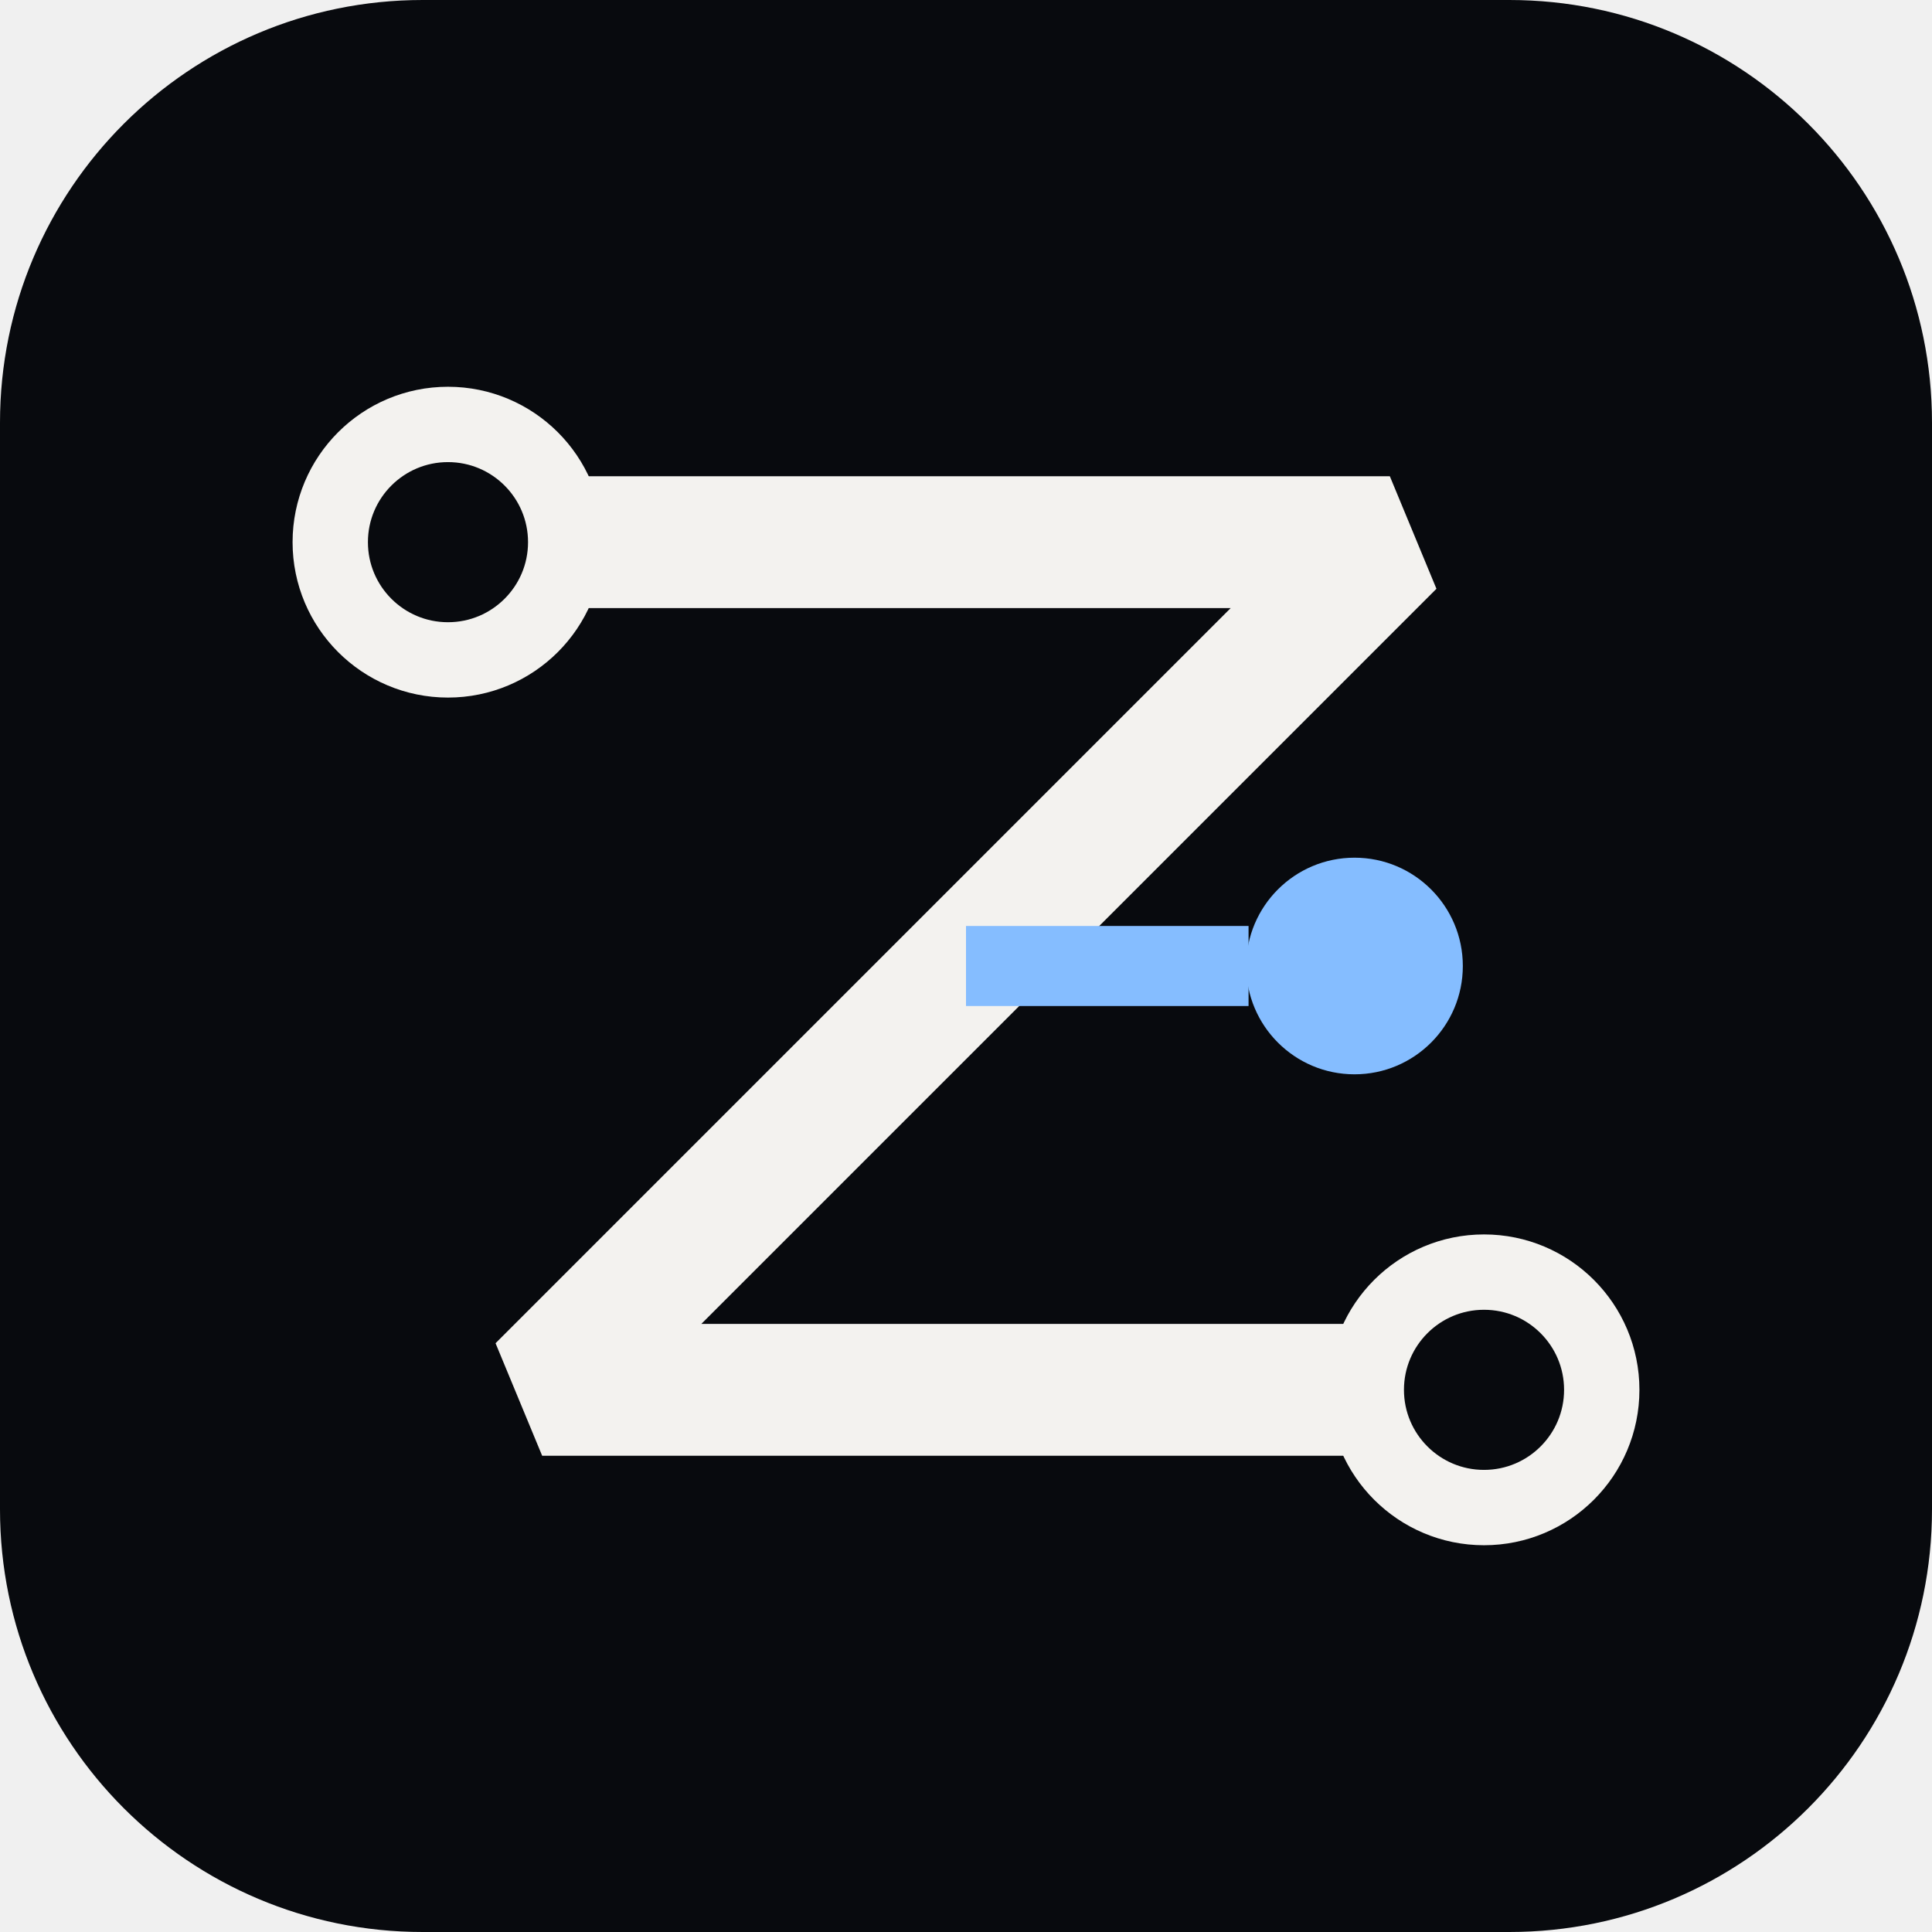
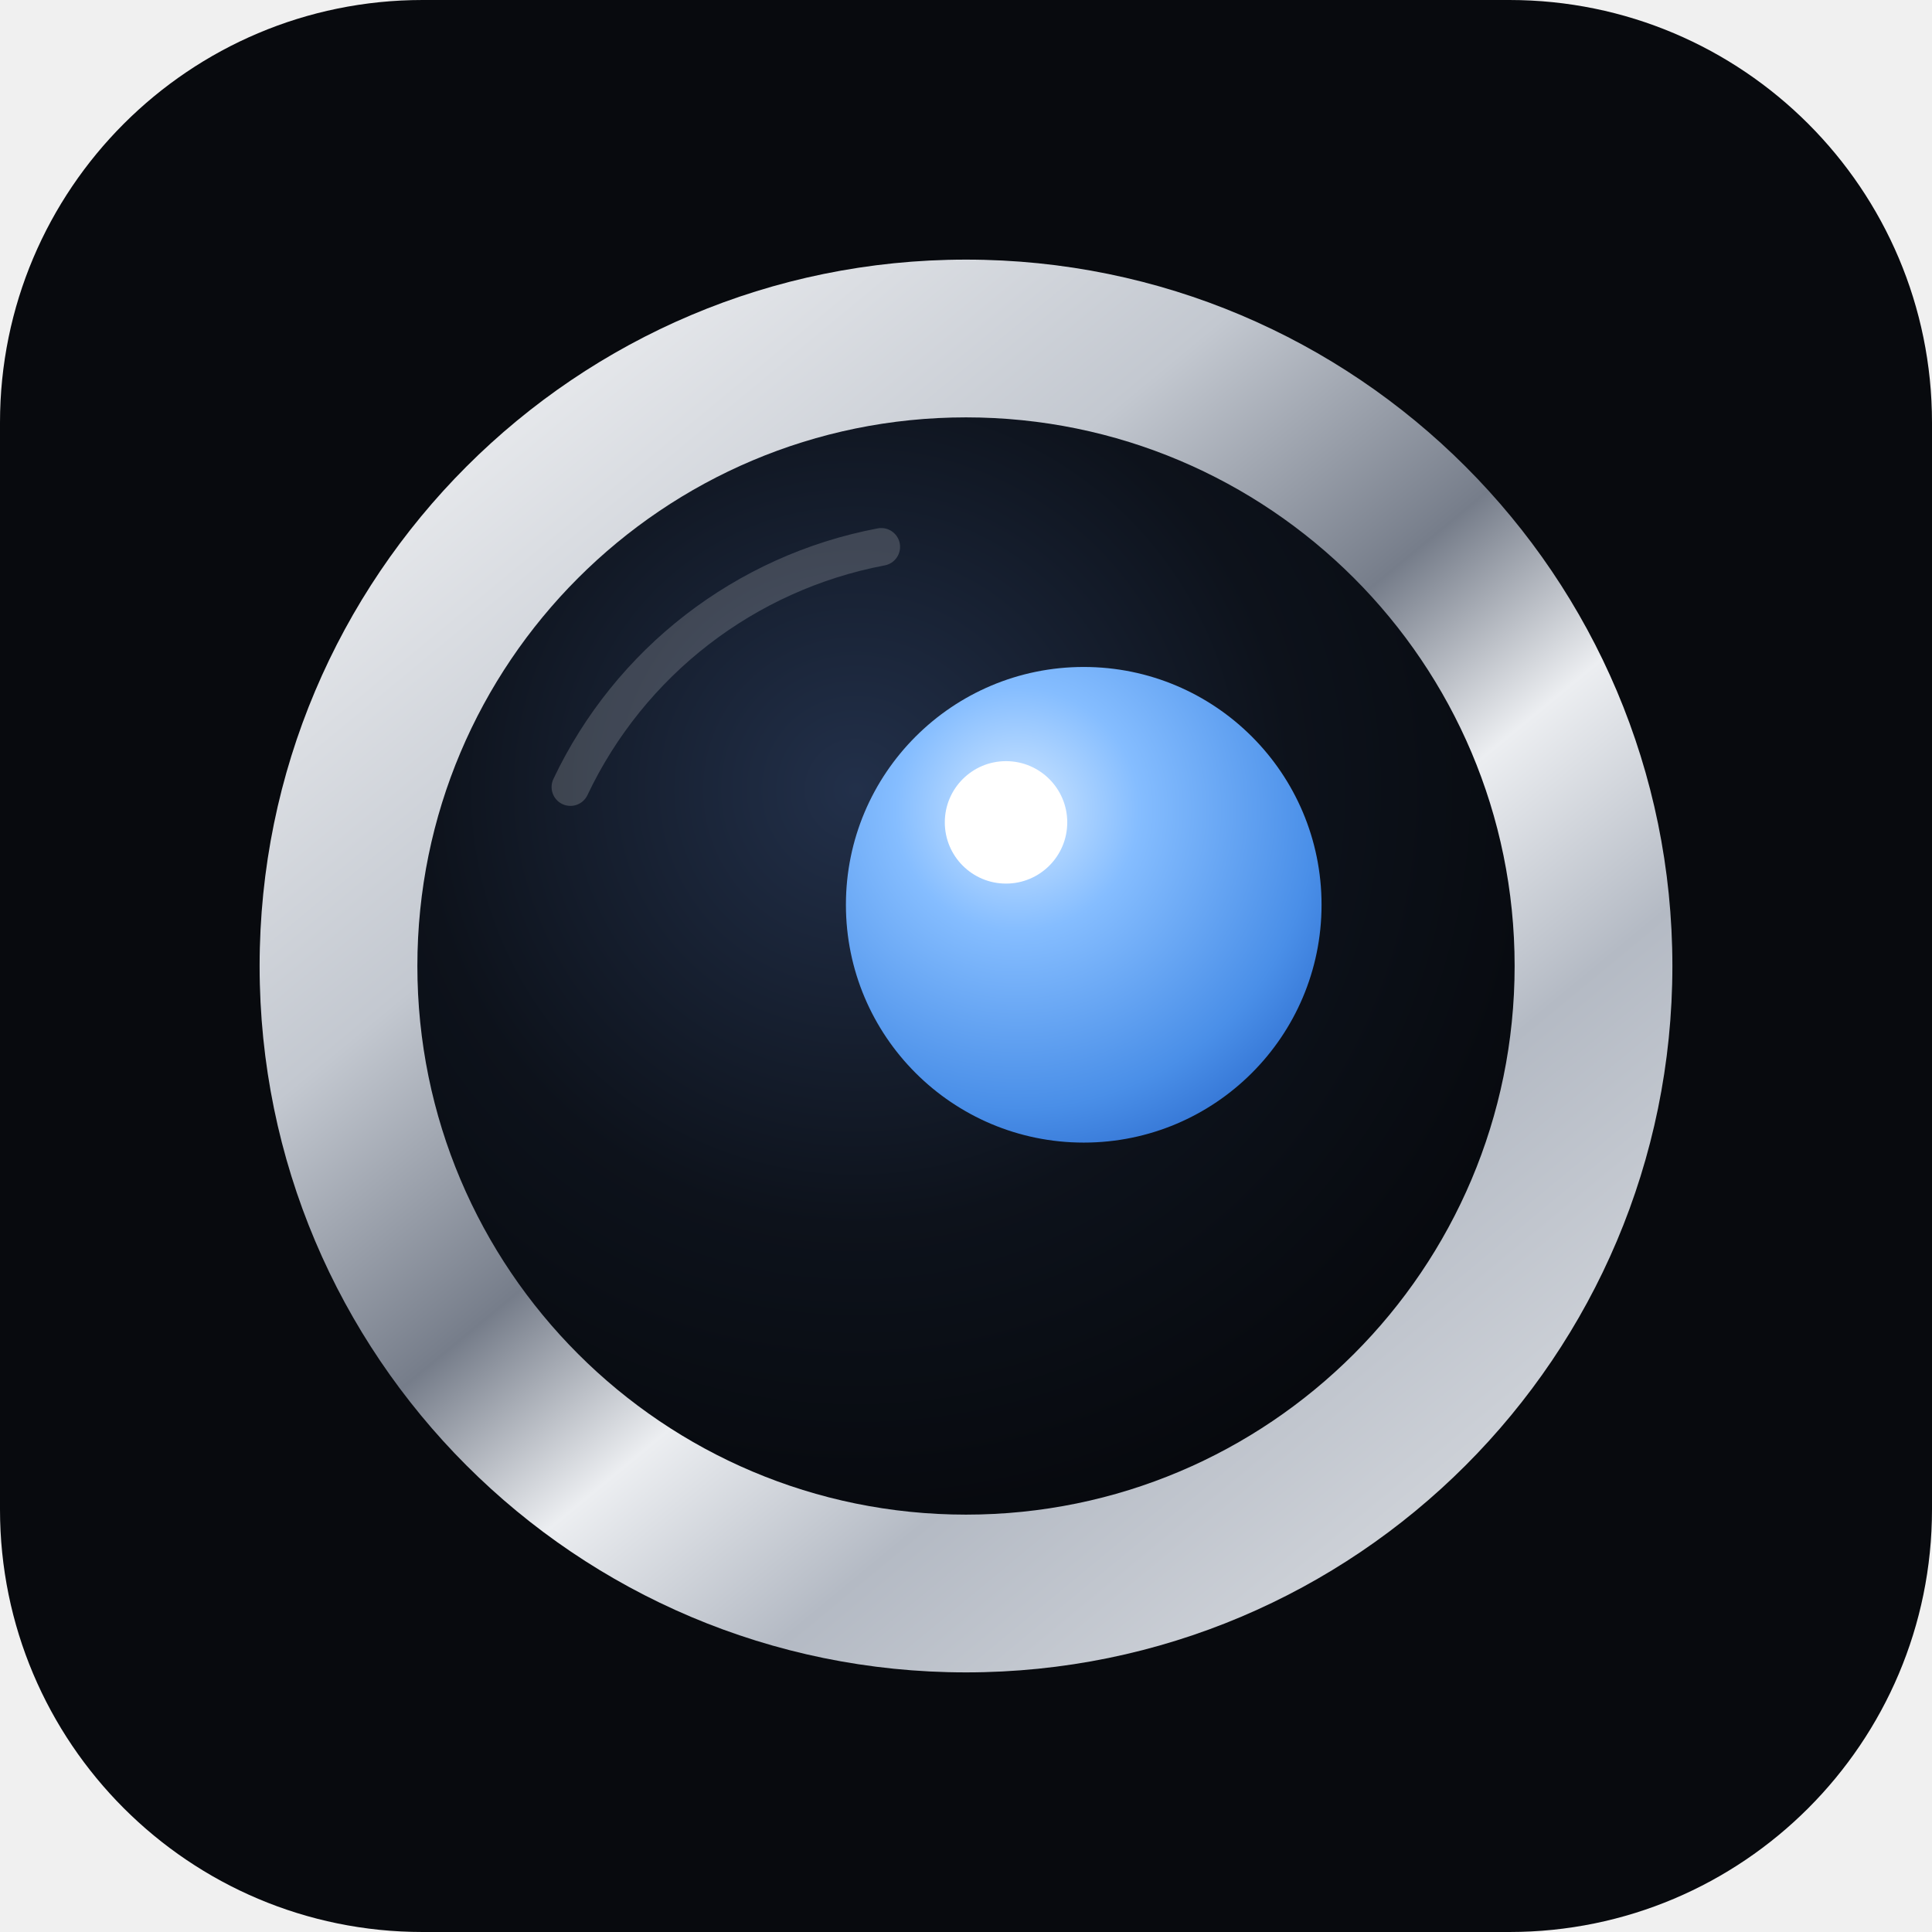
<svg xmlns="http://www.w3.org/2000/svg" viewBox="0 0 64 64">
  <rect width="64" height="64" rx="14" fill="#080A0E" />
  <g transform="translate(7.04 7.04) scale(.78)">
-     <path d="M15.5 14H50L14 50H48.5" fill="none" stroke="#F3F2EF" stroke-width="5.6" stroke-linejoin="bevel" />
-     <circle cx="10" cy="14" r="5" fill="none" stroke="#F3F2EF" stroke-width="3.2" />
-     <circle cx="54" cy="50" r="5" fill="none" stroke="#F3F2EF" stroke-width="3.2" />
-     <path d="M32 32H44" fill="none" stroke="#85BDFF" stroke-width="3.4" />
-     <circle cx="48.5" cy="32" r="4.6" fill="#85BDFF" />
+     <defs>
+       <linearGradient id="zx-ring" x1="0.12" y1="0.04" x2="0.88" y2="0.96">
+         <stop offset="0" stop-color="#F1F2F4" />
+         <stop offset=".30" stop-color="#C3C8D0" />
+         <stop offset=".48" stop-color="#767D8A" />
+         <stop offset=".60" stop-color="#ECEEF1" />
+         <stop offset=".74" stop-color="#B4BAC4" />
+         <stop offset="1" stop-color="#D8DBE0" />
+       </linearGradient>
+       <radialGradient id="zx-glass" cx=".40" cy=".34" r=".72">
+         <stop offset="0" stop-color="#22304A" />
+         <stop offset=".55" stop-color="#0D121B" />
+         <stop offset="1" stop-color="#06080C" />
+       </radialGradient>
+       <radialGradient id="zx-pupil" cx=".36" cy=".30" r=".80">
+         <stop offset="0" stop-color="#D2E8FF" />
+         <stop offset=".32" stop-color="#85BDFF" />
+         <stop offset=".78" stop-color="#4A8FE8" />
+         <stop offset="1" stop-color="#2F6FD0" />
+       </radialGradient>
+     </defs>
+     <circle cx="32" cy="32" r="30" fill="url(#zx-ring)" />
+     <circle cx="32" cy="32" r="23.3" fill="url(#zx-glass)" />
+     <path d="M15.2 24.4A18.4 18.4 0 0 1 28.4 14.2" fill="none" stroke="#FFFFFF" stroke-opacity=".18" stroke-width="1.6" stroke-linecap="round" />
+     <circle cx="37" cy="29.4" r="10.1" fill="url(#zx-pupil)" />
+     <circle cx="33.7" cy="25.9" r="2.6" fill="#FFFFFF" />
  </g>
</svg>
